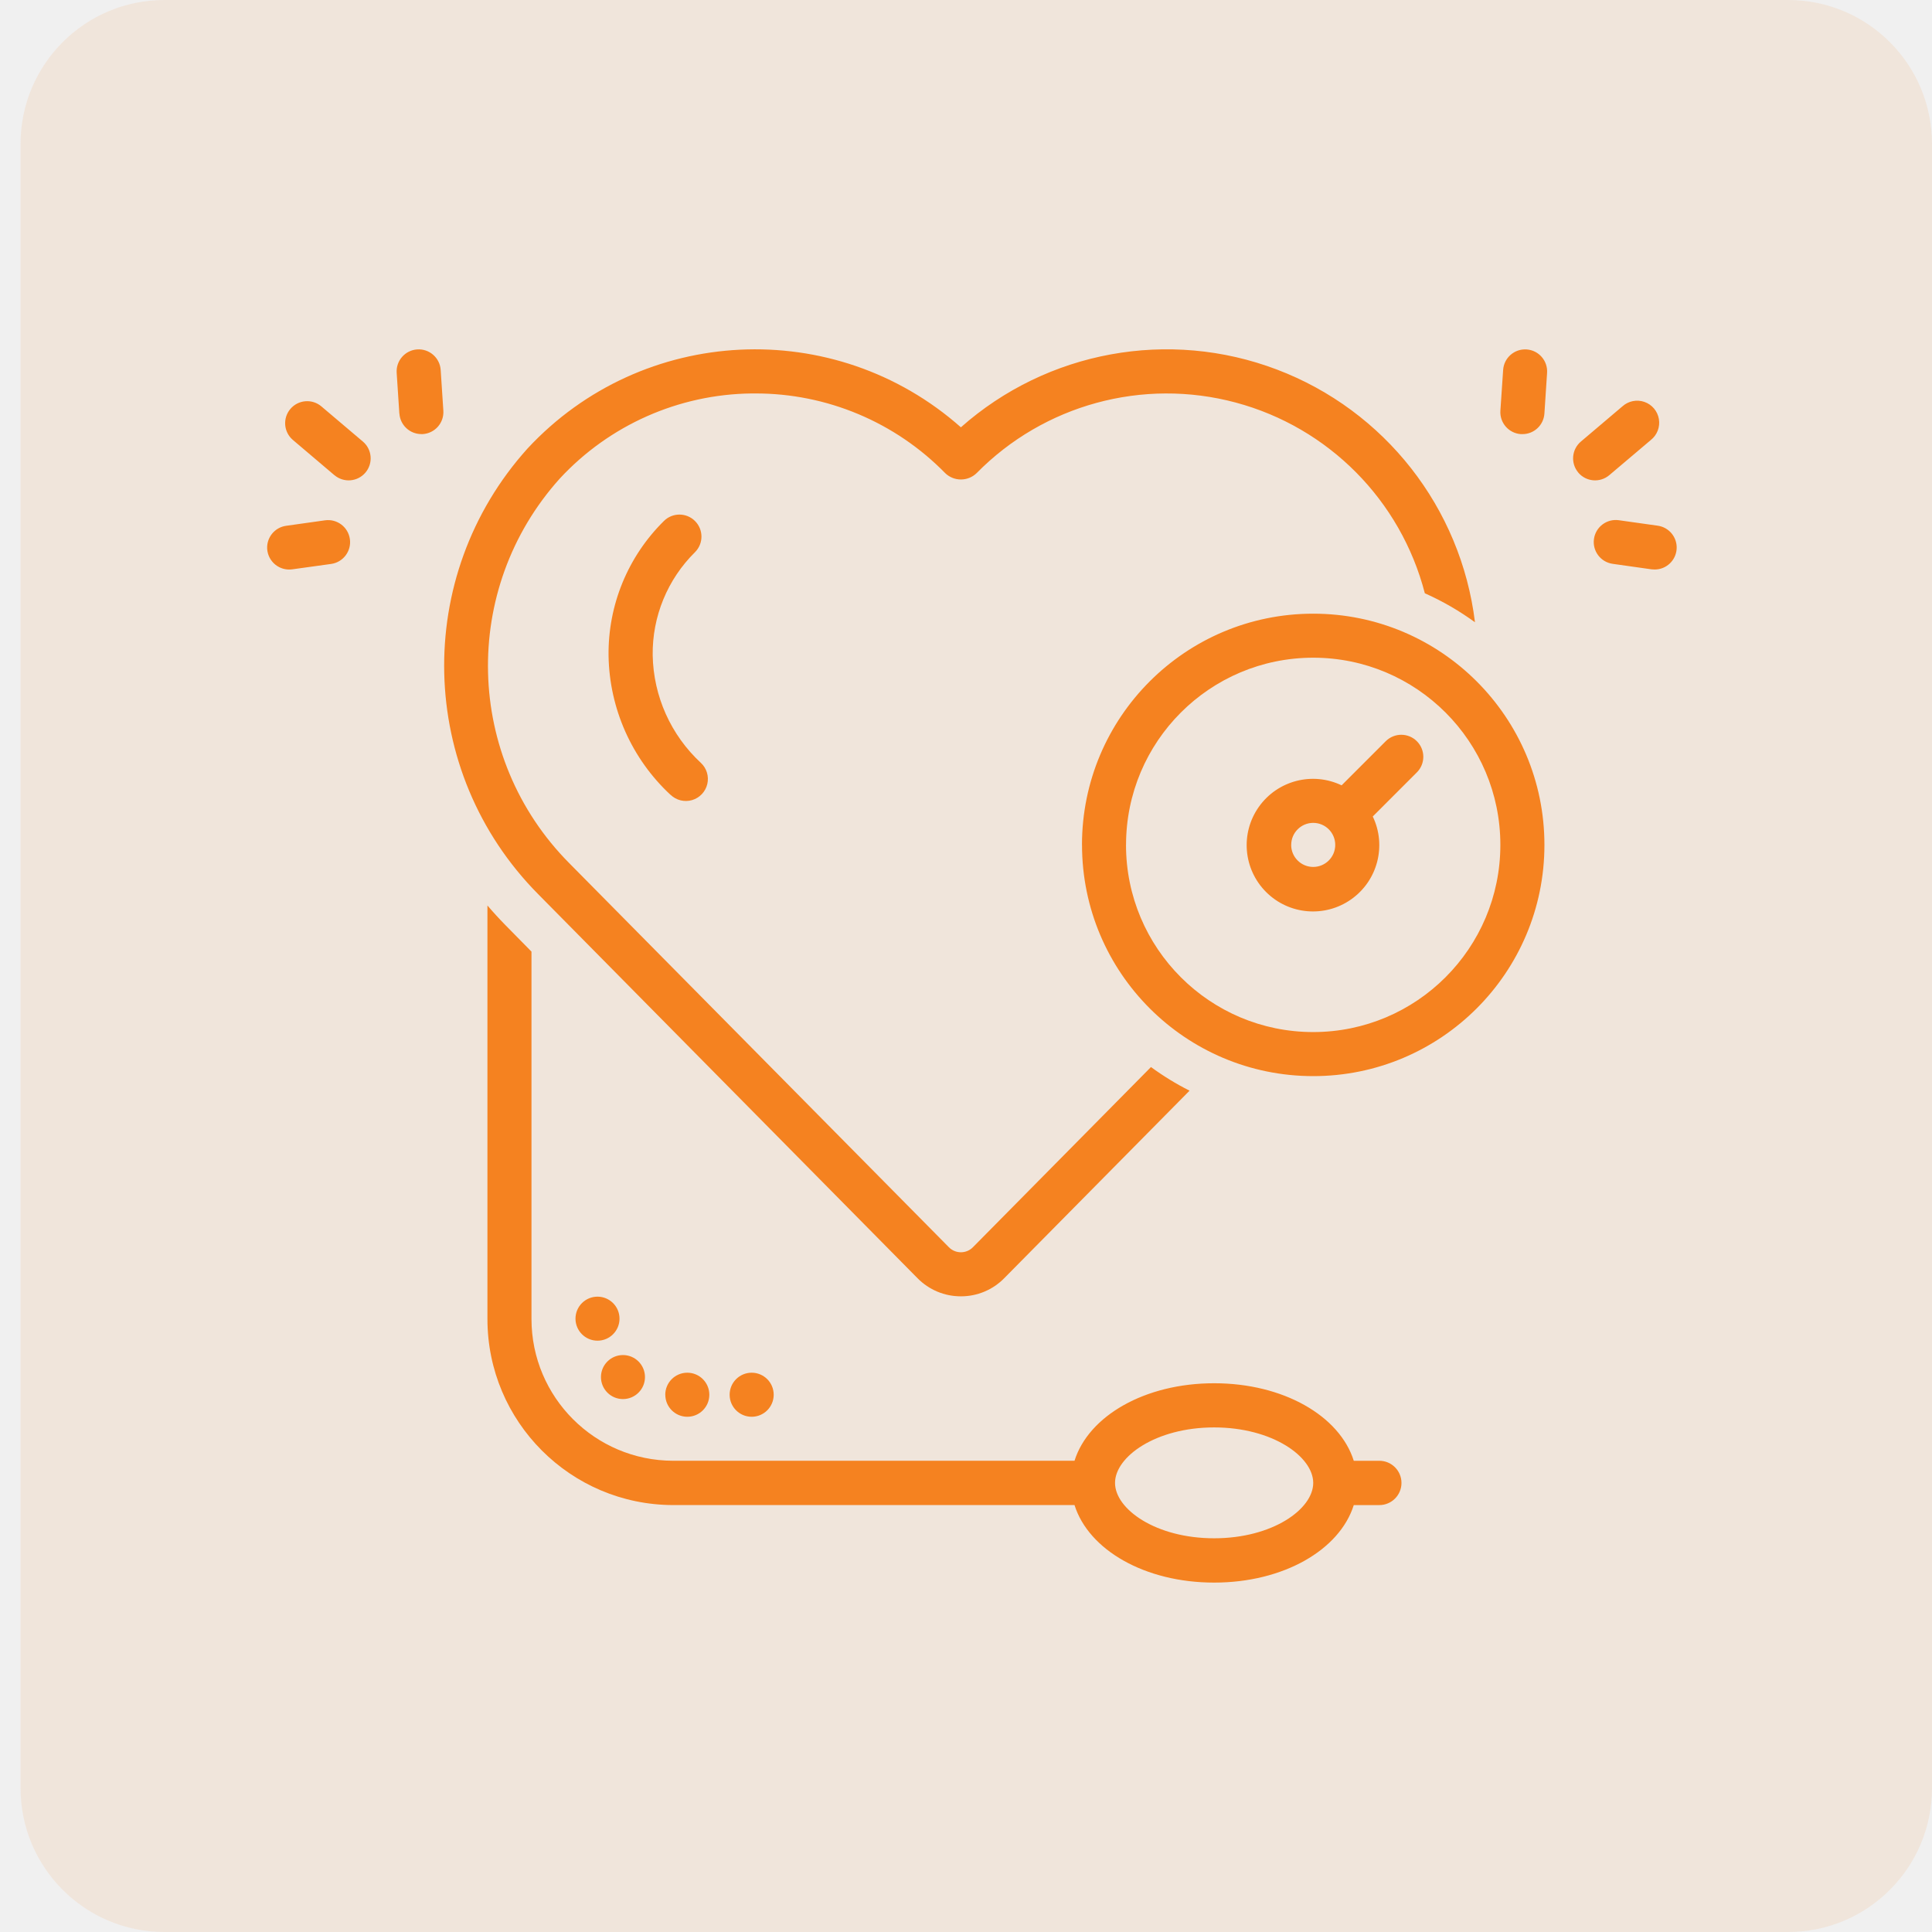
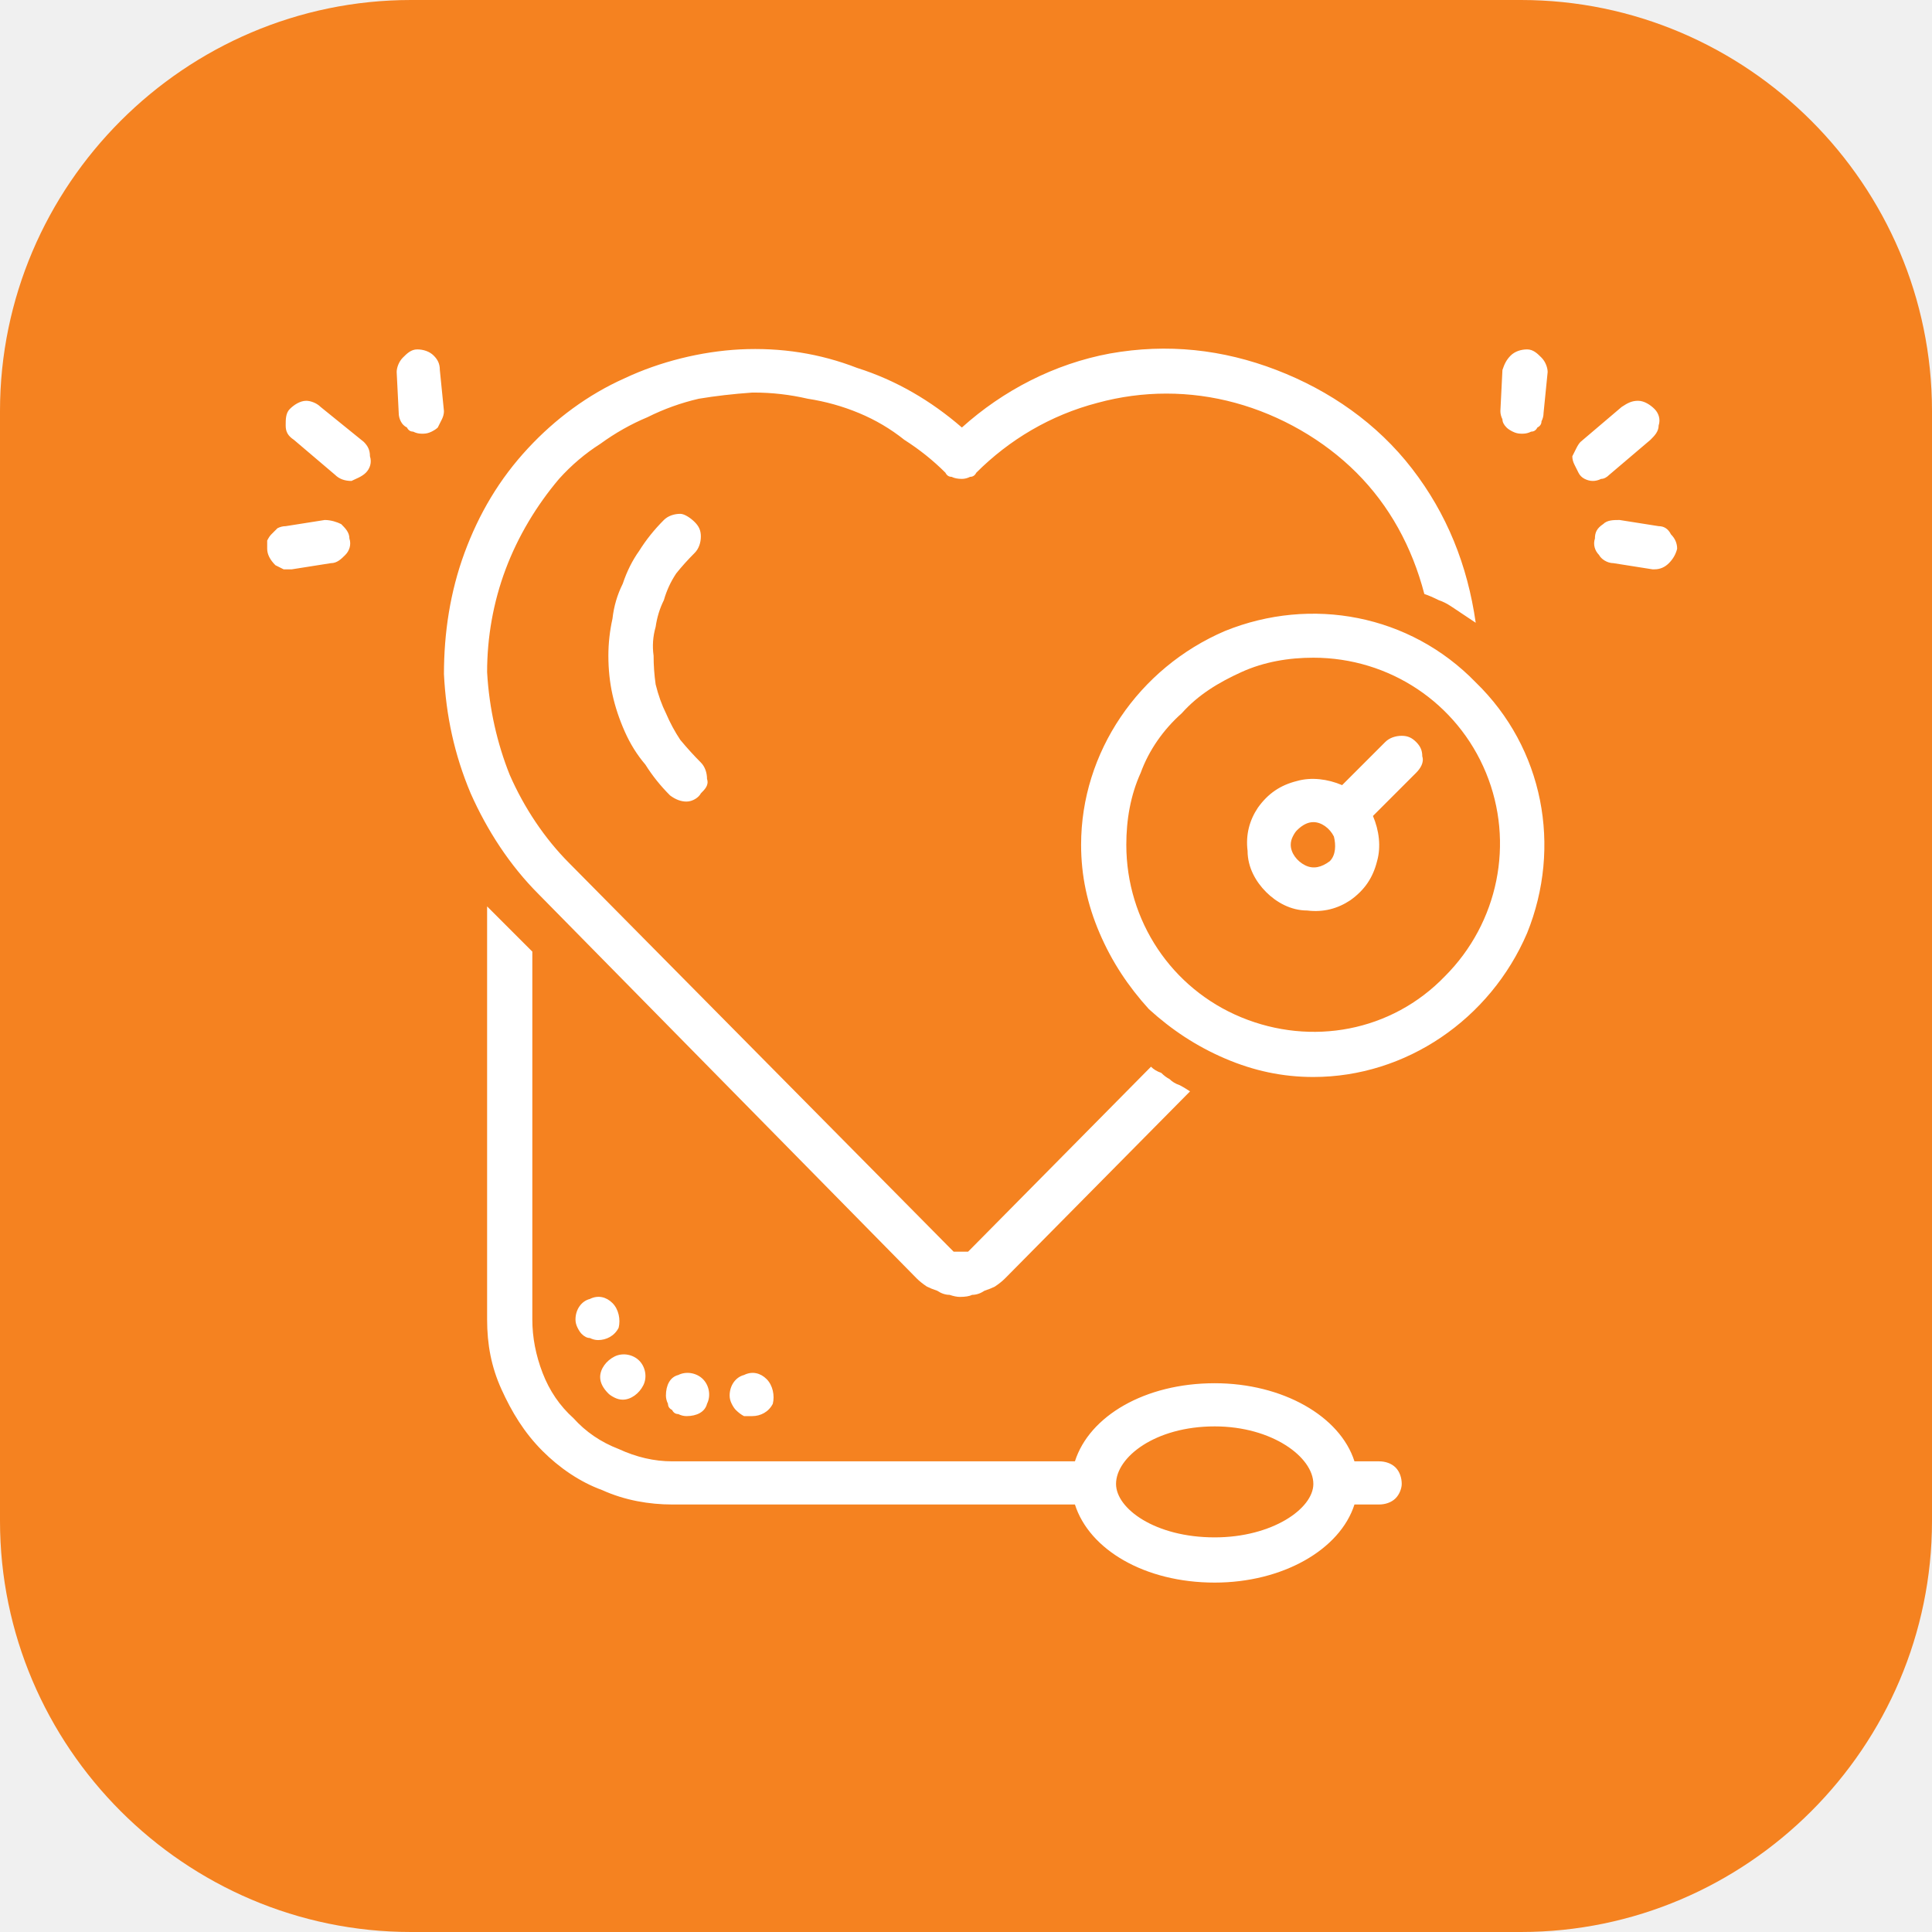
- <svg xmlns="http://www.w3.org/2000/svg" width="94" height="94" viewBox="0 0 94 94">
-   <g id="Group_509" data-name="Group 509" transform="translate(-4356 -2219)">
-     <g id="Group_485" data-name="Group 485" transform="translate(-258 -460)">
-       <rect id="Rectangle_160" data-name="Rectangle 160" width="93" height="94" rx="7" transform="translate(4615 2679)" fill="#f58220" opacity="0.1" />
-       <g id="Group_484" data-name="Group 484" transform="translate(-257 -68)">
-         <g id="high" transform="translate(4884.003 2756)">
-           <path id="Union_3" data-name="Union 3" d="M39.28,56.228H19.748a9.052,9.052,0,0,1-9.032-9.05V27.055q.42.493.875.956L12.859,29.3V47.178a6.9,6.9,0,0,0,6.891,6.894H39.28c.686-2.183,3.423-3.771,6.794-3.771s6.106,1.588,6.793,3.772H54.11a1.078,1.078,0,0,1,0,2.156H52.867C52.18,58.412,49.444,60,46.073,60S39.967,58.412,39.28,56.228Zm1.971-1.078c0,1.274,1.98,2.694,4.822,2.694s4.821-1.419,4.821-2.694-1.981-2.7-4.821-2.7S41.251,53.876,41.251,55.15ZM22.5,50.861a1.072,1.072,0,1,1,1.072,1.071A1.072,1.072,0,0,1,22.5,50.861Zm-3.132,0a1.072,1.072,0,1,1,1.071,1.071A1.072,1.072,0,0,1,19.37,50.861ZM16.239,50a1.071,1.071,0,1,1,1.071,1.071A1.071,1.071,0,0,1,16.239,50ZM15,47.159a1.071,1.071,0,1,1,1.071,1.071A1.072,1.072,0,0,1,15,47.159Zm18.75-1.087a2.947,2.947,0,0,1-2.109-.882L13.18,26.5a15.792,15.792,0,0,1-.509-21.683,15.112,15.112,0,0,1,21.08-1.027,15.111,15.111,0,0,1,25.013,9.486,13.385,13.385,0,0,0-2.44-1.411A12.973,12.973,0,0,0,34.514,6.022a1.1,1.1,0,0,1-1.524,0,12.9,12.9,0,0,0-9.245-3.879l-.18,0a12.921,12.921,0,0,0-9.329,4.141A13.629,13.629,0,0,0,14.7,25L33.168,43.684a.82.82,0,0,0,1.168,0L43,34.916a13.333,13.333,0,0,0,1.877,1.15L35.86,45.19a2.942,2.942,0,0,1-2.1.882Zm5.893-21.964a11.25,11.25,0,1,1,11.25,11.25A11.25,11.25,0,0,1,39.645,24.107Zm2.142,0A9.107,9.107,0,1,0,50.895,15,9.108,9.108,0,0,0,41.787,24.107ZM48.6,26.4a3.226,3.226,0,0,1,3.675-5.19l2.146-2.146a1.071,1.071,0,0,1,1.516,1.515l-2.146,2.146A3.226,3.226,0,0,1,48.6,26.4Zm1.221-2.293a1.072,1.072,0,1,0,1.072-1.071A1.072,1.072,0,0,0,49.823,24.107Zm-30.2-2.437a9.441,9.441,0,0,1-3.012-6.758A9.042,9.042,0,0,1,19.3,8.35a1.071,1.071,0,0,1,1.515,1.516,6.919,6.919,0,0,0-2.059,5.017A7.317,7.317,0,0,0,21.1,20.116a1.071,1.071,0,1,1-1.473,1.555ZM67.352,10.7l-1.888-.267a1.071,1.071,0,0,1,.3-2.122l1.889.266h0a1.071,1.071,0,0,1-.148,2.132A1.082,1.082,0,0,1,67.352,10.7ZM0,9.718A1.071,1.071,0,0,1,.924,8.582l1.888-.266h0a1.071,1.071,0,1,1,.3,2.122L1.223,10.7A1.074,1.074,0,0,1,0,9.718Zm3.268-3.6L1.252,4.407A1.071,1.071,0,1,1,2.637,2.773L4.656,4.484A1.071,1.071,0,1,1,3.271,6.118Zm60.524-.124a1.071,1.071,0,0,1,.125-1.51l2.018-1.711a1.072,1.072,0,1,1,1.385,1.635L65.3,6.118h0a1.071,1.071,0,0,1-1.51-.124ZM61,4.122a1.072,1.072,0,0,1-1-1.139L60.134,1a1.071,1.071,0,0,1,2.138.141l-.13,1.981a1.07,1.07,0,0,1-1.068,1C61.05,4.124,61.026,4.124,61,4.122Zm-54.57-1L6.3,1.142A1.072,1.072,0,1,1,8.441,1l.13,1.981a1.071,1.071,0,0,1-1,1.139l-.071,0A1.071,1.071,0,0,1,6.433,3.123Z" transform="translate(-0.003 8)" fill="#f58220" />
-         </g>
-         <rect id="Rectangle_159" data-name="Rectangle 159" width="94" height="94" transform="translate(4871 2747)" fill="none" />
-       </g>
-     </g>
-   </g>
+ <svg xmlns="http://www.w3.org/2000/svg" version="1.2" viewBox="0 0 94 94" width="94" height="94">
+   <style>.a{fill:#f58220}.b{fill:#fff}</style>
+   <path class="a" d="m0 20c0-11 9-20 20-20h54c11 0 20 9 20 20v54c0 11-9 20-20 20h-54c-11 0-20-9-20-20z" />
+   <path fill-rule="evenodd" class="b" d="m52.3 73.2h-19.6c-1.1 0-2.3-0.2-3.4-0.7-1.1-0.4-2.1-1.1-2.9-1.9-0.9-0.9-1.5-1.9-2-3-0.5-1.1-0.7-2.2-0.7-3.4v-20.1q0.4 0.4 0.9 0.9l1.3 1.3v17.9q0 1.3 0.5 2.6 0.5 1.3 1.5 2.2 0.9 1 2.2 1.5 1.3 0.6 2.6 0.6h19.6c0.7-2.2 3.4-3.8 6.8-3.8 3.3 0 6.1 1.6 6.8 3.8h1.2c0.3 0 0.6 0.1 0.8 0.3 0.2 0.2 0.3 0.5 0.3 0.8 0 0.2-0.1 0.5-0.3 0.7-0.2 0.2-0.5 0.3-0.8 0.3h-1.2c-0.7 2.2-3.5 3.8-6.8 3.8-3.4 0-6.1-1.6-6.8-3.8zm2-1c0 1.2 1.9 2.6 4.8 2.6 2.8 0 4.8-1.4 4.8-2.6 0-1.3-2-2.8-4.8-2.8-2.9 0-4.8 1.5-4.8 2.8zm-18.8-4.3c0-0.5 0.3-0.9 0.7-1 0.4-0.2 0.8-0.1 1.1 0.2 0.3 0.3 0.4 0.8 0.3 1.2-0.2 0.4-0.6 0.6-1 0.6q-0.2 0-0.4 0-0.2-0.1-0.4-0.3-0.1-0.1-0.2-0.3-0.1-0.2-0.1-0.4zm-3.1 0c0-0.5 0.2-0.9 0.6-1 0.4-0.2 0.9-0.1 1.2 0.2 0.3 0.3 0.4 0.8 0.2 1.2-0.1 0.4-0.5 0.6-1 0.6q-0.2 0-0.4-0.1-0.2 0-0.3-0.2-0.2-0.1-0.2-0.3-0.1-0.2-0.1-0.4zm-3.2-0.9c0-0.4 0.3-0.8 0.7-1 0.4-0.2 0.9-0.1 1.2 0.2 0.3 0.3 0.4 0.8 0.2 1.2-0.2 0.4-0.6 0.7-1 0.7q-0.2 0-0.4-0.1-0.2-0.1-0.3-0.2-0.2-0.2-0.3-0.4-0.1-0.2-0.1-0.4zm-1.2-2.8c0-0.5 0.3-0.9 0.7-1 0.4-0.2 0.8-0.1 1.1 0.2 0.3 0.3 0.4 0.8 0.3 1.2-0.2 0.4-0.6 0.6-1 0.6q-0.2 0-0.4-0.1-0.2 0-0.4-0.2-0.1-0.1-0.2-0.3-0.1-0.2-0.1-0.4zm18.7-1.1q-0.2 0-0.5-0.1-0.3 0-0.6-0.2-0.3-0.1-0.5-0.2-0.3-0.2-0.5-0.4l-18.4-18.7c-1.4-1.4-2.5-3.1-3.3-4.9-0.8-1.9-1.2-3.8-1.3-5.8 0-2 0.3-4 1-5.9 0.7-1.9 1.7-3.6 3.1-5.1 1.3-1.4 2.9-2.6 4.7-3.4 1.7-0.8 3.7-1.3 5.6-1.4 2-0.1 3.9 0.2 5.7 0.9 1.9 0.6 3.6 1.6 5.1 2.9 2-1.8 4.5-3.1 7.2-3.6 2.8-0.5 5.5-0.2 8.1 0.8 2.6 1 4.9 2.6 6.6 4.8 1.7 2.2 2.7 4.7 3.1 7.5q-0.3-0.2-0.6-0.4-0.3-0.2-0.6-0.4-0.3-0.2-0.6-0.3-0.4-0.2-0.7-0.3c-0.6-2.3-1.7-4.3-3.3-5.9-1.6-1.6-3.7-2.8-5.9-3.4-2.2-0.6-4.5-0.6-6.7 0-2.3 0.6-4.3 1.8-5.9 3.4q-0.1 0.2-0.3 0.2-0.2 0.1-0.4 0.1-0.3 0-0.5-0.1-0.2 0-0.3-0.2-0.9-0.9-2-1.6-1-0.8-2.2-1.3-1.2-0.5-2.5-0.7-1.3-0.3-2.6-0.3h-0.1q-1.4 0.1-2.6 0.3-1.3 0.3-2.5 0.9-1.2 0.5-2.3 1.3-1.1 0.7-2 1.7c-1.1 1.3-2 2.8-2.6 4.4-0.6 1.6-0.9 3.3-0.9 5 0.1 1.8 0.5 3.5 1.1 5 0.7 1.6 1.7 3.1 2.9 4.3l18.5 18.7q0.1 0.1 0.2 0.2 0.2 0 0.4 0 0.1 0 0.3 0 0.1-0.1 0.2-0.2l8.7-8.8q0.2 0.2 0.5 0.3 0.2 0.2 0.4 0.3 0.2 0.2 0.5 0.3 0.2 0.1 0.5 0.3l-9 9.1q-0.2 0.2-0.5 0.4-0.2 0.1-0.5 0.2-0.3 0.2-0.6 0.2-0.2 0.1-0.6 0.1zm5.9-22c0-4.5 2.8-8.6 7-10.4 4.2-1.7 9-0.8 12.2 2.5 3.3 3.2 4.2 8 2.5 12.2-1.8 4.2-5.9 7-10.4 7-1.5 0-2.9-0.3-4.3-0.9-1.4-0.6-2.6-1.4-3.7-2.4-1-1.1-1.8-2.3-2.4-3.7-0.6-1.4-0.9-2.8-0.9-4.3zm2.2 0c0 3.7 2.2 7 5.6 8.4 3.4 1.4 7.3 0.7 9.9-2 2.6-2.6 3.4-6.5 2-9.9-1.4-3.4-4.7-5.6-8.4-5.6-1.2 0-2.4 0.2-3.5 0.7-1.1 0.5-2.1 1.1-2.9 2-0.9 0.8-1.6 1.8-2 2.9-0.5 1.1-0.7 2.3-0.7 3.5zm6.8 2.3c-0.5-0.5-0.9-1.2-0.9-2-0.1-0.8 0.1-1.5 0.5-2.1 0.5-0.7 1.1-1.1 1.9-1.3 0.7-0.2 1.5-0.1 2.2 0.2l2.1-2.1c0.2-0.2 0.5-0.3 0.8-0.3 0.3 0 0.5 0.1 0.7 0.3 0.2 0.2 0.3 0.4 0.3 0.7 0.1 0.3-0.1 0.6-0.3 0.8l-2.1 2.1c0.3 0.7 0.4 1.5 0.2 2.2-0.2 0.8-0.6 1.4-1.3 1.9-0.6 0.4-1.3 0.6-2.1 0.5-0.8 0-1.5-0.4-2-0.9zm1.2-2.3c0 0.4 0.3 0.8 0.7 1 0.4 0.2 0.8 0.1 1.2-0.2 0.3-0.3 0.3-0.8 0.2-1.2-0.2-0.4-0.6-0.7-1-0.7q-0.2 0-0.4 0.1-0.2 0.1-0.4 0.3-0.1 0.1-0.2 0.3-0.1 0.2-0.1 0.4zm-30.2-2.4q-0.7-0.7-1.2-1.5-0.6-0.7-1-1.6-0.4-0.9-0.6-1.8-0.2-0.9-0.2-1.9 0-0.9 0.2-1.8 0.1-0.9 0.5-1.7 0.3-0.9 0.8-1.6 0.5-0.8 1.2-1.5c0.2-0.2 0.5-0.3 0.8-0.3 0.2 0 0.5 0.2 0.7 0.4 0.2 0.2 0.3 0.4 0.3 0.7 0 0.3-0.1 0.6-0.3 0.8q-0.5 0.5-0.9 1-0.4 0.6-0.6 1.3-0.3 0.6-0.4 1.3-0.2 0.7-0.1 1.4 0 0.7 0.1 1.4 0.2 0.8 0.5 1.4 0.3 0.7 0.7 1.3 0.5 0.6 1 1.1c0.2 0.2 0.3 0.5 0.3 0.8 0.1 0.3-0.1 0.5-0.3 0.7-0.1 0.2-0.4 0.4-0.7 0.4q-0.4 0-0.8-0.3zm47.8-11l-1.9-0.3c-0.3 0-0.6-0.2-0.7-0.4-0.2-0.2-0.3-0.5-0.2-0.8 0-0.3 0.1-0.5 0.4-0.7 0.2-0.2 0.5-0.2 0.8-0.2l1.9 0.3q0.4 0 0.6 0.4 0.3 0.3 0.3 0.7-0.1 0.4-0.4 0.7-0.3 0.3-0.7 0.3 0 0 0 0-0.1 0-0.1 0 0 0 0 0 0 0 0 0zm-67.4-1q0-0.2 0-0.4 0.1-0.2 0.2-0.3 0.2-0.2 0.3-0.3 0.2-0.1 0.4-0.1l1.9-0.3c0.3 0 0.6 0.1 0.8 0.2 0.2 0.2 0.4 0.4 0.4 0.7 0.1 0.3 0 0.6-0.2 0.8-0.2 0.2-0.4 0.4-0.7 0.4l-1.9 0.3q-0.2 0-0.4 0-0.2-0.1-0.4-0.2-0.2-0.2-0.3-0.4-0.1-0.2-0.1-0.4zm3.3-3.6l-2-1.7c-0.3-0.2-0.4-0.4-0.4-0.7 0-0.3 0-0.6 0.2-0.8 0.2-0.2 0.5-0.4 0.8-0.4 0.2 0 0.5 0.1 0.7 0.3l2.1 1.7c0.2 0.2 0.3 0.4 0.3 0.7 0.1 0.3 0 0.6-0.2 0.8-0.2 0.2-0.5 0.3-0.7 0.4q-0.5 0-0.8-0.3zm60.5-0.1q-0.1-0.2-0.2-0.4-0.1-0.2-0.1-0.4 0.1-0.2 0.2-0.4 0.1-0.2 0.2-0.3l2-1.7c0.3-0.2 0.5-0.3 0.8-0.3 0.3 0 0.6 0.2 0.8 0.4 0.2 0.2 0.3 0.5 0.2 0.8 0 0.3-0.2 0.5-0.4 0.7l-2 1.7q-0.2 0.2-0.4 0.2-0.2 0.1-0.4 0.1-0.2 0-0.4-0.1-0.2-0.1-0.3-0.3zm-2.8-1.9q-0.2 0-0.4-0.1-0.2-0.1-0.3-0.2-0.2-0.2-0.2-0.4-0.1-0.2-0.1-0.4l0.1-2c0.1-0.3 0.2-0.5 0.4-0.7 0.2-0.2 0.5-0.3 0.8-0.3 0.3 0 0.5 0.2 0.7 0.4 0.2 0.2 0.3 0.5 0.3 0.7l-0.2 2q0 0.2-0.1 0.4 0 0.2-0.2 0.3-0.1 0.2-0.3 0.2-0.2 0.1-0.4 0.1-0.1 0-0.1 0zm-54.6-1l-0.1-2c0-0.2 0.1-0.5 0.3-0.7 0.2-0.2 0.4-0.4 0.7-0.4 0.3 0 0.6 0.1 0.8 0.3 0.2 0.2 0.3 0.4 0.3 0.7l0.2 2q0 0.2-0.1 0.4-0.1 0.2-0.2 0.4-0.1 0.1-0.3 0.2-0.2 0.1-0.4 0.1h-0.1q-0.2 0-0.4-0.1-0.2 0-0.3-0.2-0.2-0.1-0.3-0.3-0.1-0.2-0.1-0.4z" />
</svg>
